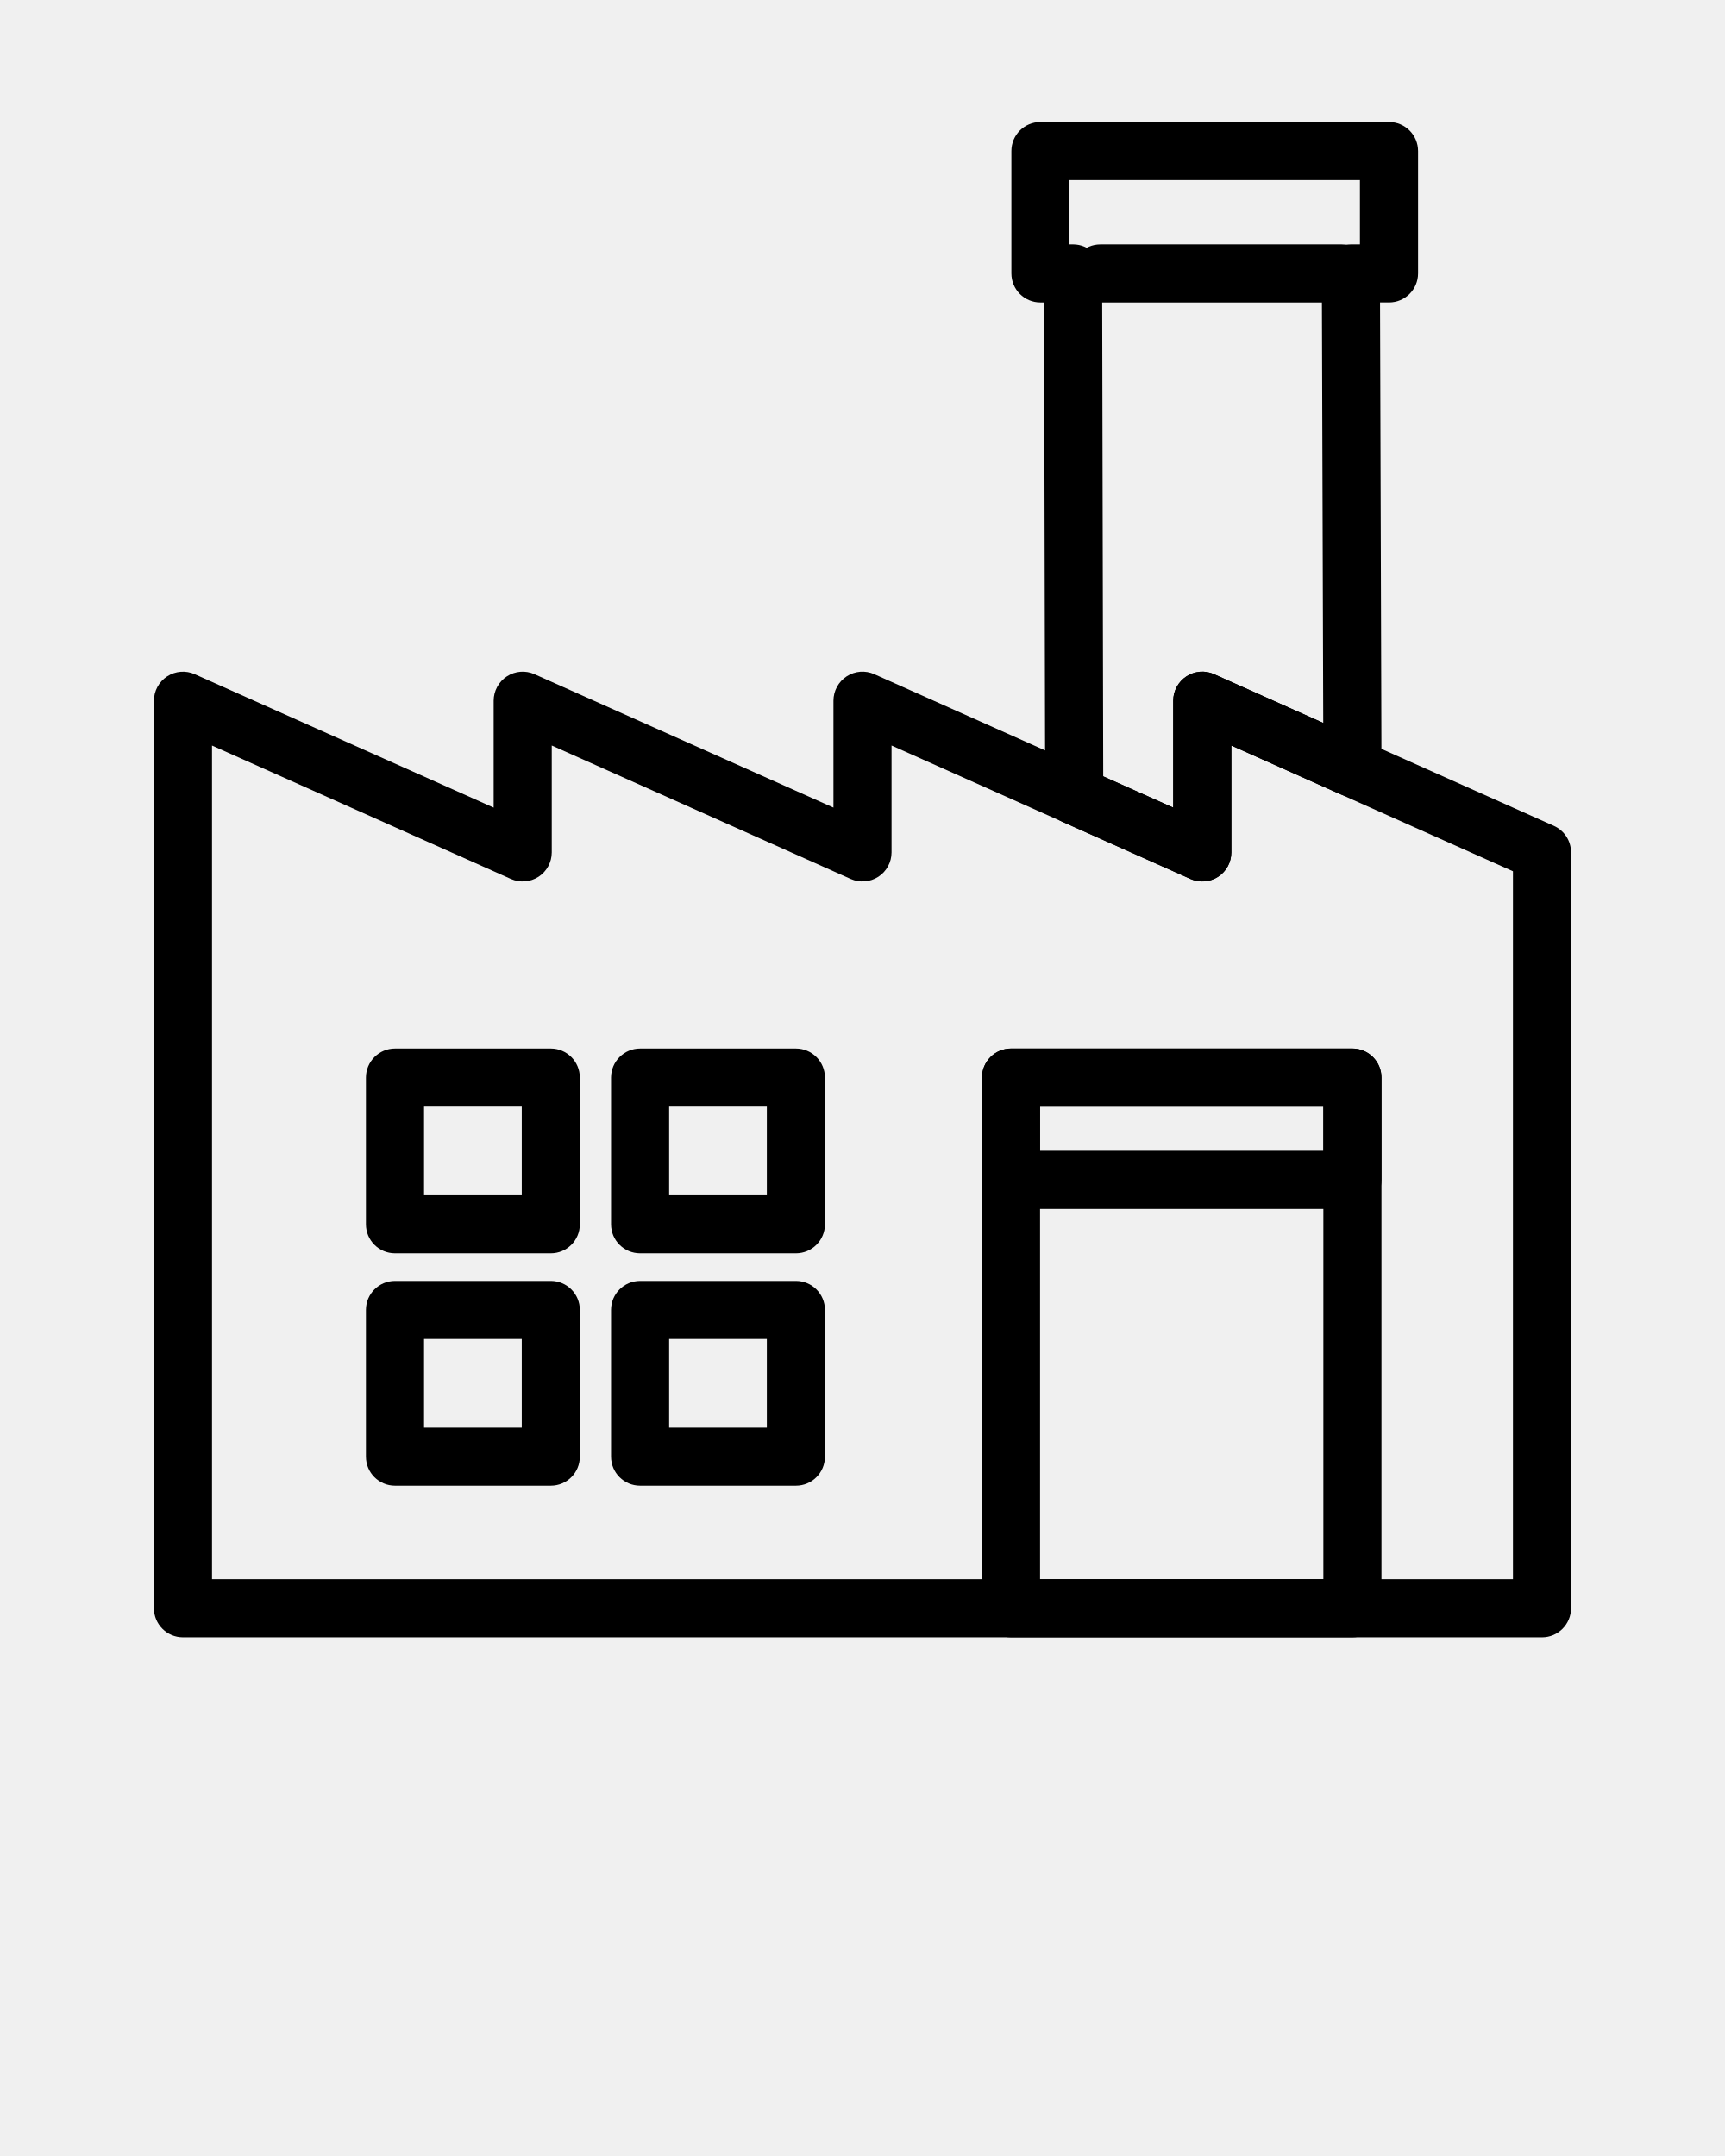
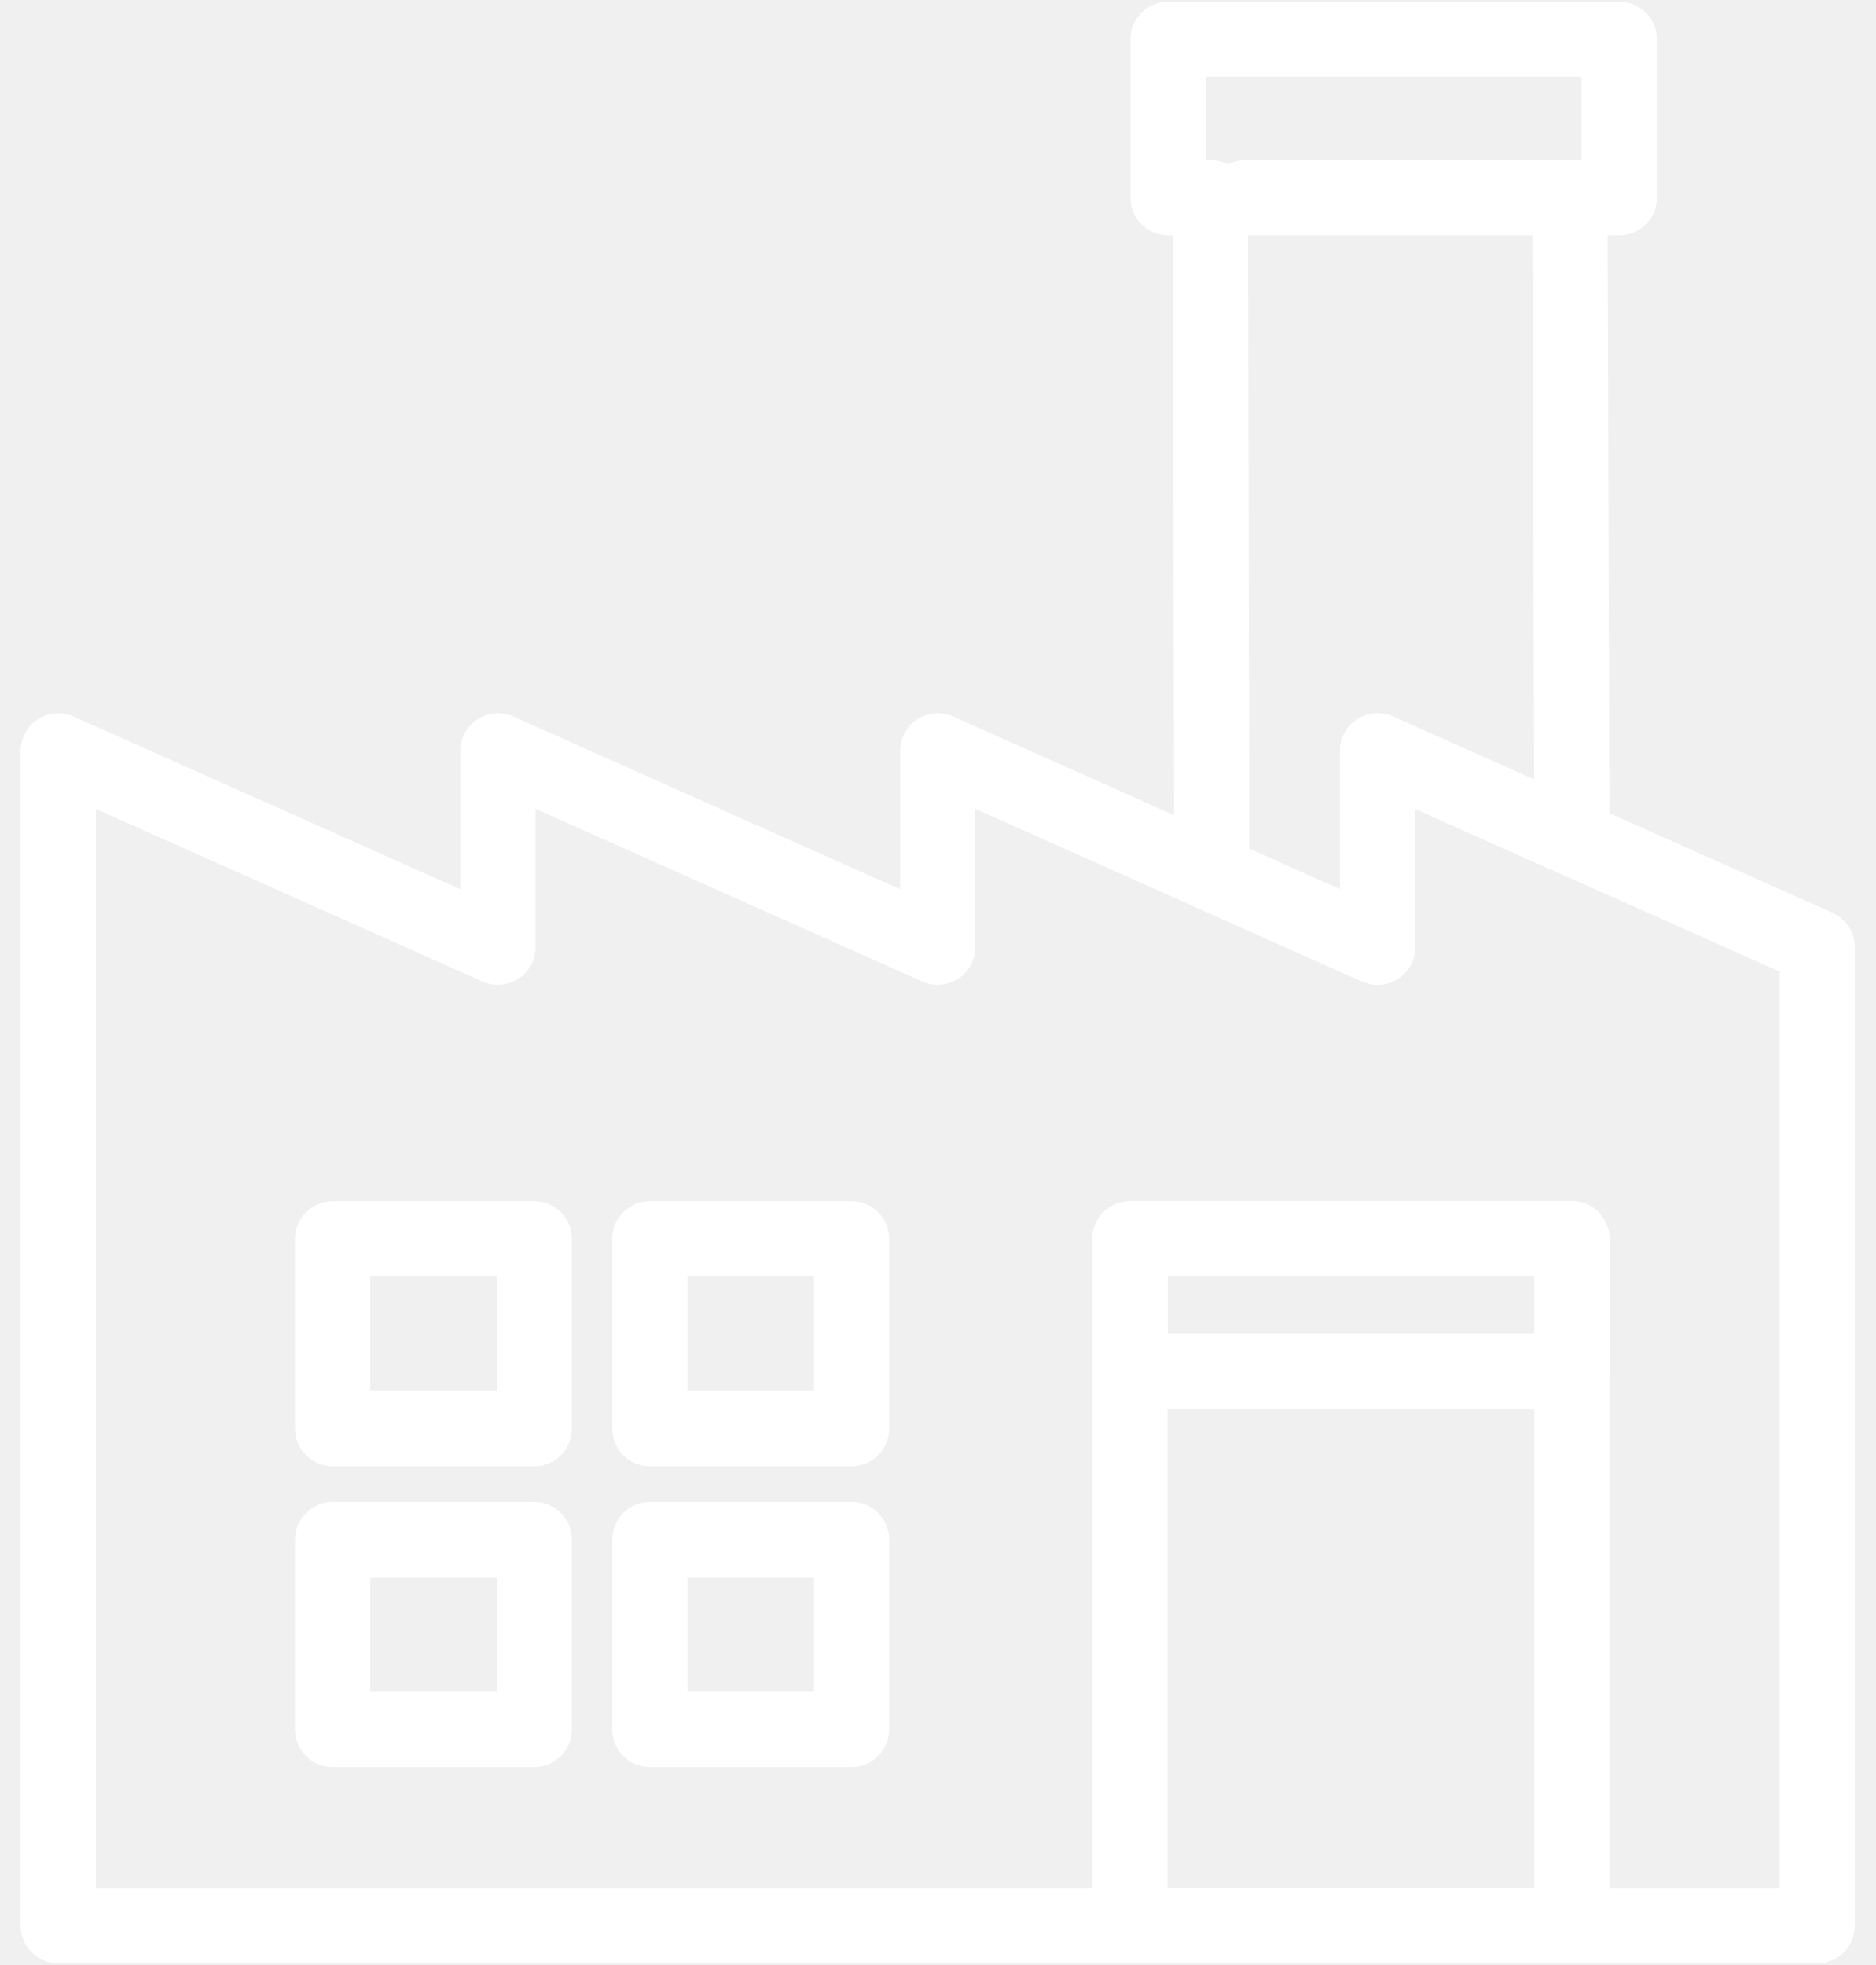
- <svg xmlns="http://www.w3.org/2000/svg" version="1.1" x="0px" y="0px" viewBox="0 0 100 125" enable-background="new 0 0 100 100" xml:space="preserve">
-   <g>
-     <path fill="#000000" d="M78.4,94.924H58.61c-0.931,0-1.685-0.753-1.685-1.683V62.478c0-0.931,0.754-1.686,1.685-1.686H78.4   c0.931,0,1.685,0.755,1.685,1.686v30.764C80.085,94.171,79.331,94.924,78.4,94.924z M60.294,91.557h16.423V64.16H60.294V91.557z" />
-   </g>
-   <g>
-     <path fill="#000000" d="M78.4,70.089H58.61c-0.931,0-1.685-0.753-1.685-1.683v-5.929c0-0.931,0.754-1.686,1.685-1.686H78.4   c0.931,0,1.685,0.755,1.685,1.686v5.929C80.085,69.336,79.331,70.089,78.4,70.089z M60.294,66.721h16.423V64.16H60.294V66.721z" />
-   </g>
-   <g>
-     <path fill="#000000" d="M89.392,94.924H10.607c-0.931,0-1.684-0.753-1.684-1.683V40.628c0-0.57,0.289-1.102,0.766-1.413   c0.483-0.313,1.085-0.36,1.605-0.125l17.324,7.734v-6.197c0-0.57,0.289-1.102,0.766-1.413c0.483-0.313,1.083-0.36,1.605-0.125   l17.327,7.734v-6.197c0-0.57,0.288-1.102,0.766-1.413c0.483-0.313,1.082-0.36,1.605-0.125l17.326,7.734v-6.197   c0-0.57,0.29-1.102,0.766-1.413c0.484-0.313,1.083-0.36,1.605-0.125l19.694,8.793c0.606,0.271,0.997,0.873,0.997,1.537v43.82   C91.076,94.171,90.323,94.924,89.392,94.924z M12.291,91.557h75.417V50.514l-16.326-7.289v6.196c0,0.571-0.289,1.103-0.767,1.413   c-0.483,0.311-1.086,0.356-1.605,0.125l-17.326-7.736v6.198c0,0.571-0.289,1.103-0.767,1.413c-0.483,0.311-1.085,0.356-1.604,0.125   l-17.327-7.736v6.198c0,0.571-0.29,1.103-0.767,1.413c-0.483,0.311-1.082,0.356-1.604,0.125l-17.324-7.734V91.557z" />
-   </g>
-   <g>
-     <path fill="#000000" d="M31.93,72.664h-9.032c-0.93,0-1.684-0.753-1.684-1.683v-8.504c0-0.931,0.754-1.686,1.684-1.686h9.032   c0.931,0,1.684,0.755,1.684,1.686v8.504C33.614,71.911,32.861,72.664,31.93,72.664z M24.583,69.296h5.664V64.16h-5.664V69.296z" />
-   </g>
-   <g>
-     <path fill="#000000" d="M46.139,72.664h-9.032c-0.931,0-1.684-0.753-1.684-1.683v-8.504c0-0.931,0.753-1.686,1.684-1.686h9.032   c0.931,0,1.684,0.755,1.684,1.686v8.504C47.822,71.911,47.069,72.664,46.139,72.664z M38.791,69.296h5.664V64.16h-5.664V69.296z" />
-   </g>
-   <g>
-     <path fill="#000000" d="M31.93,86.136h-9.032c-0.93,0-1.684-0.753-1.684-1.684v-8.504c0-0.931,0.754-1.683,1.684-1.683h9.032   c0.931,0,1.684,0.752,1.684,1.683v8.504C33.614,85.383,32.861,86.136,31.93,86.136z M24.583,82.77h5.664v-5.137h-5.664V82.77z" />
-   </g>
-   <g>
-     <path fill="#000000" d="M46.139,86.136h-9.032c-0.931,0-1.684-0.753-1.684-1.684v-8.504c0-0.931,0.753-1.683,1.684-1.683h9.032   c0.931,0,1.684,0.752,1.684,1.683v8.504C47.822,85.383,47.069,86.136,46.139,86.136z M38.791,82.77h5.664v-5.137h-5.664V82.77z" />
-   </g>
-   <g>
-     <path fill="#000000" d="M69.698,51.105c-0.234,0-0.468-0.048-0.688-0.146l-7.424-3.313c-0.604-0.271-0.995-0.872-0.995-1.535   l-0.063-28.575h-0.214c-0.931,0-1.683-0.753-1.683-1.684V8.759c0-0.931,0.752-1.684,1.683-1.684h20.209   c0.93,0,1.684,0.753,1.684,1.684v7.092c0,0.931-0.754,1.684-1.684,1.684h-0.52l0.082,26.5c0.042,0.151,0.065,0.312,0.065,0.479   c0,0.931-0.754,1.684-1.684,1.684c-0.021-0.003-0.044-0.002-0.066,0c-0.233,0-0.467-0.048-0.687-0.146l-6.332-2.827v6.196   c0,0.571-0.289,1.103-0.767,1.413C70.335,51.013,70.017,51.105,69.698,51.105z M63.955,45.014l4.059,1.811v-6.197   c0-0.57,0.29-1.102,0.766-1.413c0.484-0.313,1.083-0.36,1.605-0.125l6.325,2.824l-0.082-26.058c0-0.447,0.174-0.876,0.489-1.193   c0.316-0.318,0.747-0.496,1.194-0.496h0.526v-3.725h-16.84v3.725h0.211c0.928,0,1.681,0.752,1.684,1.681L63.955,45.014z" />
-   </g>
-   <g>
-     <path fill="#000000" d="M77.785,17.536H63.787c-0.931,0-1.684-0.753-1.684-1.684c0-0.931,0.753-1.684,1.684-1.684h13.998   c0.931,0,1.684,0.753,1.684,1.684C79.469,16.783,78.716,17.536,77.785,17.536z" />
+ <svg xmlns="http://www.w3.org/2000/svg" width="84px" height="88px" viewBox="0 0 84 88" version="1.1">
+   <defs />
+   <g id="Page-1" stroke="none" stroke-width="1" fill="none" fill-rule="evenodd">
+     <g id="factory" fill-rule="nonzero" fill="#FFFFFF">
+       <path d="M70.4,87.924 L50.61,87.924 C49.679,87.924 48.925,87.171 48.925,86.241 L48.925,55.478 C48.925,54.547 49.679,53.792 50.61,53.792 L70.4,53.792 C71.331,53.792 72.085,54.547 72.085,55.478 L72.085,86.242 C72.085,87.171 71.331,87.924 70.4,87.924 Z M52.294,84.557 L68.717,84.557 L68.717,57.16 L52.294,57.16 L52.294,84.557 Z" id="Shape" />
+       <path d="M70.4,63.089 L50.61,63.089 C49.679,63.089 48.925,62.336 48.925,61.406 L48.925,55.477 C48.925,54.546 49.679,53.791 50.61,53.791 L70.4,53.791 C71.331,53.791 72.085,54.546 72.085,55.477 L72.085,61.406 C72.085,62.336 71.331,63.089 70.4,63.089 Z M52.294,59.721 L68.717,59.721 L68.717,57.16 L52.294,57.16 L52.294,59.721 Z" id="Shape" />
+       <path d="M81.392,87.924 L2.607,87.924 C1.676,87.924 0.923,87.171 0.923,86.241 L0.923,33.628 C0.923,33.058 1.212,32.526 1.689,32.215 C2.172,31.902 2.774,31.855 3.294,32.09 L20.618,39.824 L20.618,33.627 C20.618,33.057 20.907,32.525 21.384,32.214 C21.867,31.901 22.467,31.854 22.989,32.089 L40.316,39.823 L40.316,33.626 C40.316,33.056 40.604,32.524 41.082,32.213 C41.565,31.9 42.164,31.853 42.687,32.088 L60.013,39.822 L60.013,33.625 C60.013,33.055 60.303,32.523 60.779,32.212 C61.263,31.899 61.862,31.852 62.384,32.087 L82.078,40.88 C82.684,41.151 83.075,41.753 83.075,42.417 L83.075,86.237 C83.076,87.171 82.323,87.924 81.392,87.924 Z M4.291,84.557 L79.708,84.557 L79.708,43.514 L63.382,36.225 L63.382,42.421 C63.382,42.992 63.093,43.524 62.615,43.834 C62.132,44.145 61.529,44.19 61.01,43.959 L43.684,36.223 L43.684,42.421 C43.684,42.992 43.395,43.524 42.917,43.834 C42.434,44.145 41.832,44.19 41.313,43.959 L23.986,36.223 L23.986,42.421 C23.986,42.992 23.696,43.524 23.219,43.834 C22.736,44.145 22.137,44.19 21.615,43.959 L4.291,36.225 L4.291,84.557 Z" id="Shape" />
+       <path d="M23.93,65.664 L14.898,65.664 C13.968,65.664 13.214,64.911 13.214,63.981 L13.214,55.477 C13.214,54.546 13.968,53.791 14.898,53.791 L23.93,53.791 C24.861,53.791 25.614,54.546 25.614,55.477 L25.614,63.981 C25.614,64.911 24.861,65.664 23.93,65.664 Z M16.583,62.296 L22.247,62.296 L22.247,57.16 L16.583,57.16 L16.583,62.296 Z" id="Shape" />
+       <path d="M38.139,65.664 L29.107,65.664 C28.176,65.664 27.423,64.911 27.423,63.981 L27.423,55.477 C27.423,54.546 28.176,53.791 29.107,53.791 L38.139,53.791 C39.07,53.791 39.823,54.546 39.823,55.477 L39.823,63.981 C39.822,64.911 39.069,65.664 38.139,65.664 Z M30.791,62.296 L36.455,62.296 L36.455,57.16 L30.791,57.16 L30.791,62.296 Z" id="Shape" />
+       <path d="M23.93,79.136 L14.898,79.136 C13.968,79.136 13.214,78.383 13.214,77.452 L13.214,68.948 C13.214,68.017 13.968,67.265 14.898,67.265 L23.93,67.265 C24.861,67.265 25.614,68.017 25.614,68.948 L25.614,77.452 C25.614,78.383 24.861,79.136 23.93,79.136 Z M16.583,75.77 L22.247,75.77 L22.247,70.633 L16.583,70.633 L16.583,75.77 Z" id="Shape" />
+       <path d="M38.139,79.136 L29.107,79.136 C28.176,79.136 27.423,78.383 27.423,77.452 L27.423,68.948 C27.423,68.017 28.176,67.265 29.107,67.265 L38.139,67.265 C39.07,67.265 39.823,68.017 39.823,68.948 L39.823,77.452 C39.822,78.383 39.069,79.136 38.139,79.136 Z M30.791,75.77 L36.455,75.77 L36.455,70.633 L30.791,70.633 L30.791,75.77 Z" id="Shape" />
+       <path d="M61.698,44.105 C61.464,44.105 61.23,44.057 61.01,43.959 L53.586,40.646 C52.982,40.375 52.591,39.774 52.591,39.111 L52.528,10.536 L52.314,10.536 C51.383,10.536 50.631,9.783 50.631,8.852 L50.631,1.759 C50.631,0.828 51.383,0.075 52.314,0.075 L72.523,0.075 C73.453,0.075 74.207,0.828 74.207,1.759 L74.207,8.851 C74.207,9.782 73.453,10.535 72.523,10.535 L72.003,10.535 L72.085,37.035 C72.127,37.186 72.15,37.347 72.15,37.514 C72.15,38.445 71.396,39.198 70.466,39.198 C70.445,39.195 70.422,39.196 70.4,39.198 C70.167,39.198 69.933,39.15 69.713,39.052 L63.381,36.225 L63.381,42.421 C63.381,42.992 63.092,43.524 62.614,43.834 C62.335,44.013 62.017,44.105 61.698,44.105 Z M55.955,38.014 L60.014,39.825 L60.014,33.628 C60.014,33.058 60.304,32.526 60.78,32.215 C61.264,31.902 61.863,31.855 62.385,32.09 L68.71,34.914 L68.628,8.856 C68.628,8.409 68.802,7.98 69.117,7.663 C69.433,7.345 69.864,7.167 70.311,7.167 L70.837,7.167 L70.837,3.442 L53.997,3.442 L53.997,7.167 L54.208,7.167 C55.136,7.167 55.889,7.919 55.892,8.848 L55.955,38.014 Z" id="Shape" />
+       <path d="M69.785,10.536 L55.787,10.536 C54.856,10.536 54.103,9.783 54.103,8.852 C54.103,7.921 54.856,7.168 55.787,7.168 L69.785,7.168 C70.716,7.168 71.469,7.921 71.469,8.852 C71.469,9.783 70.716,10.536 69.785,10.536 Z" id="Shape" />
+     </g>
  </g>
</svg>
